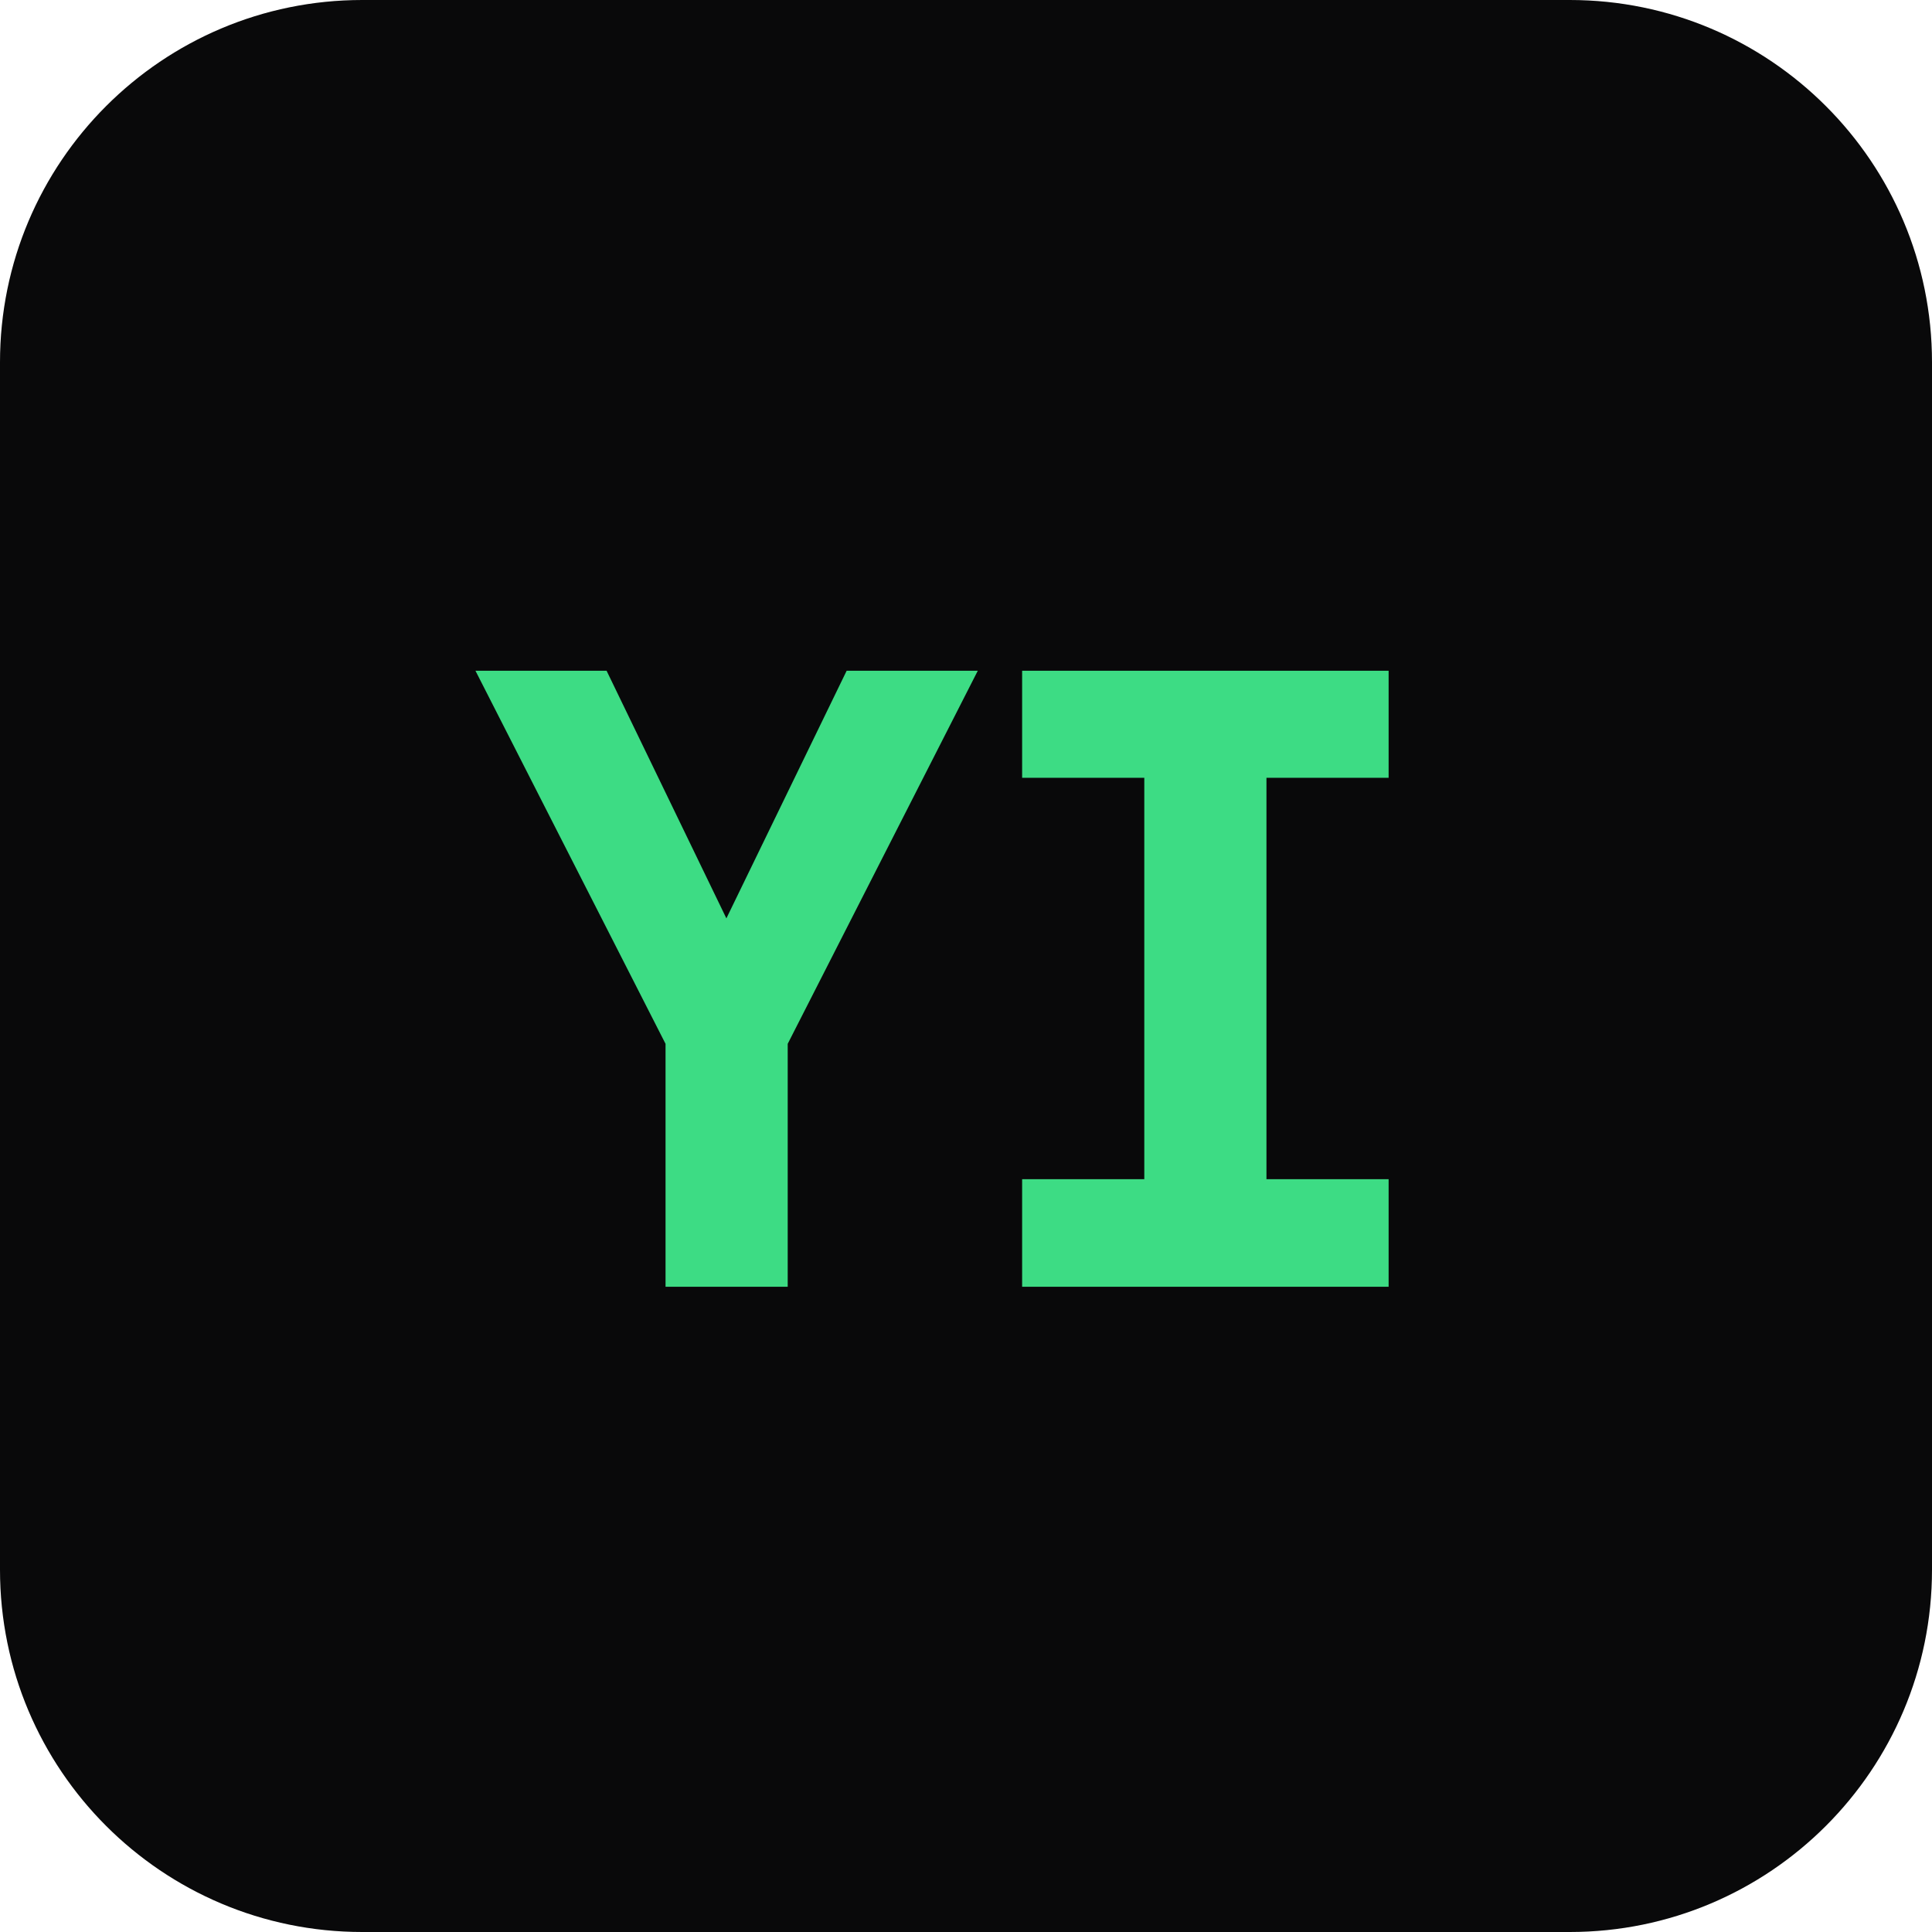
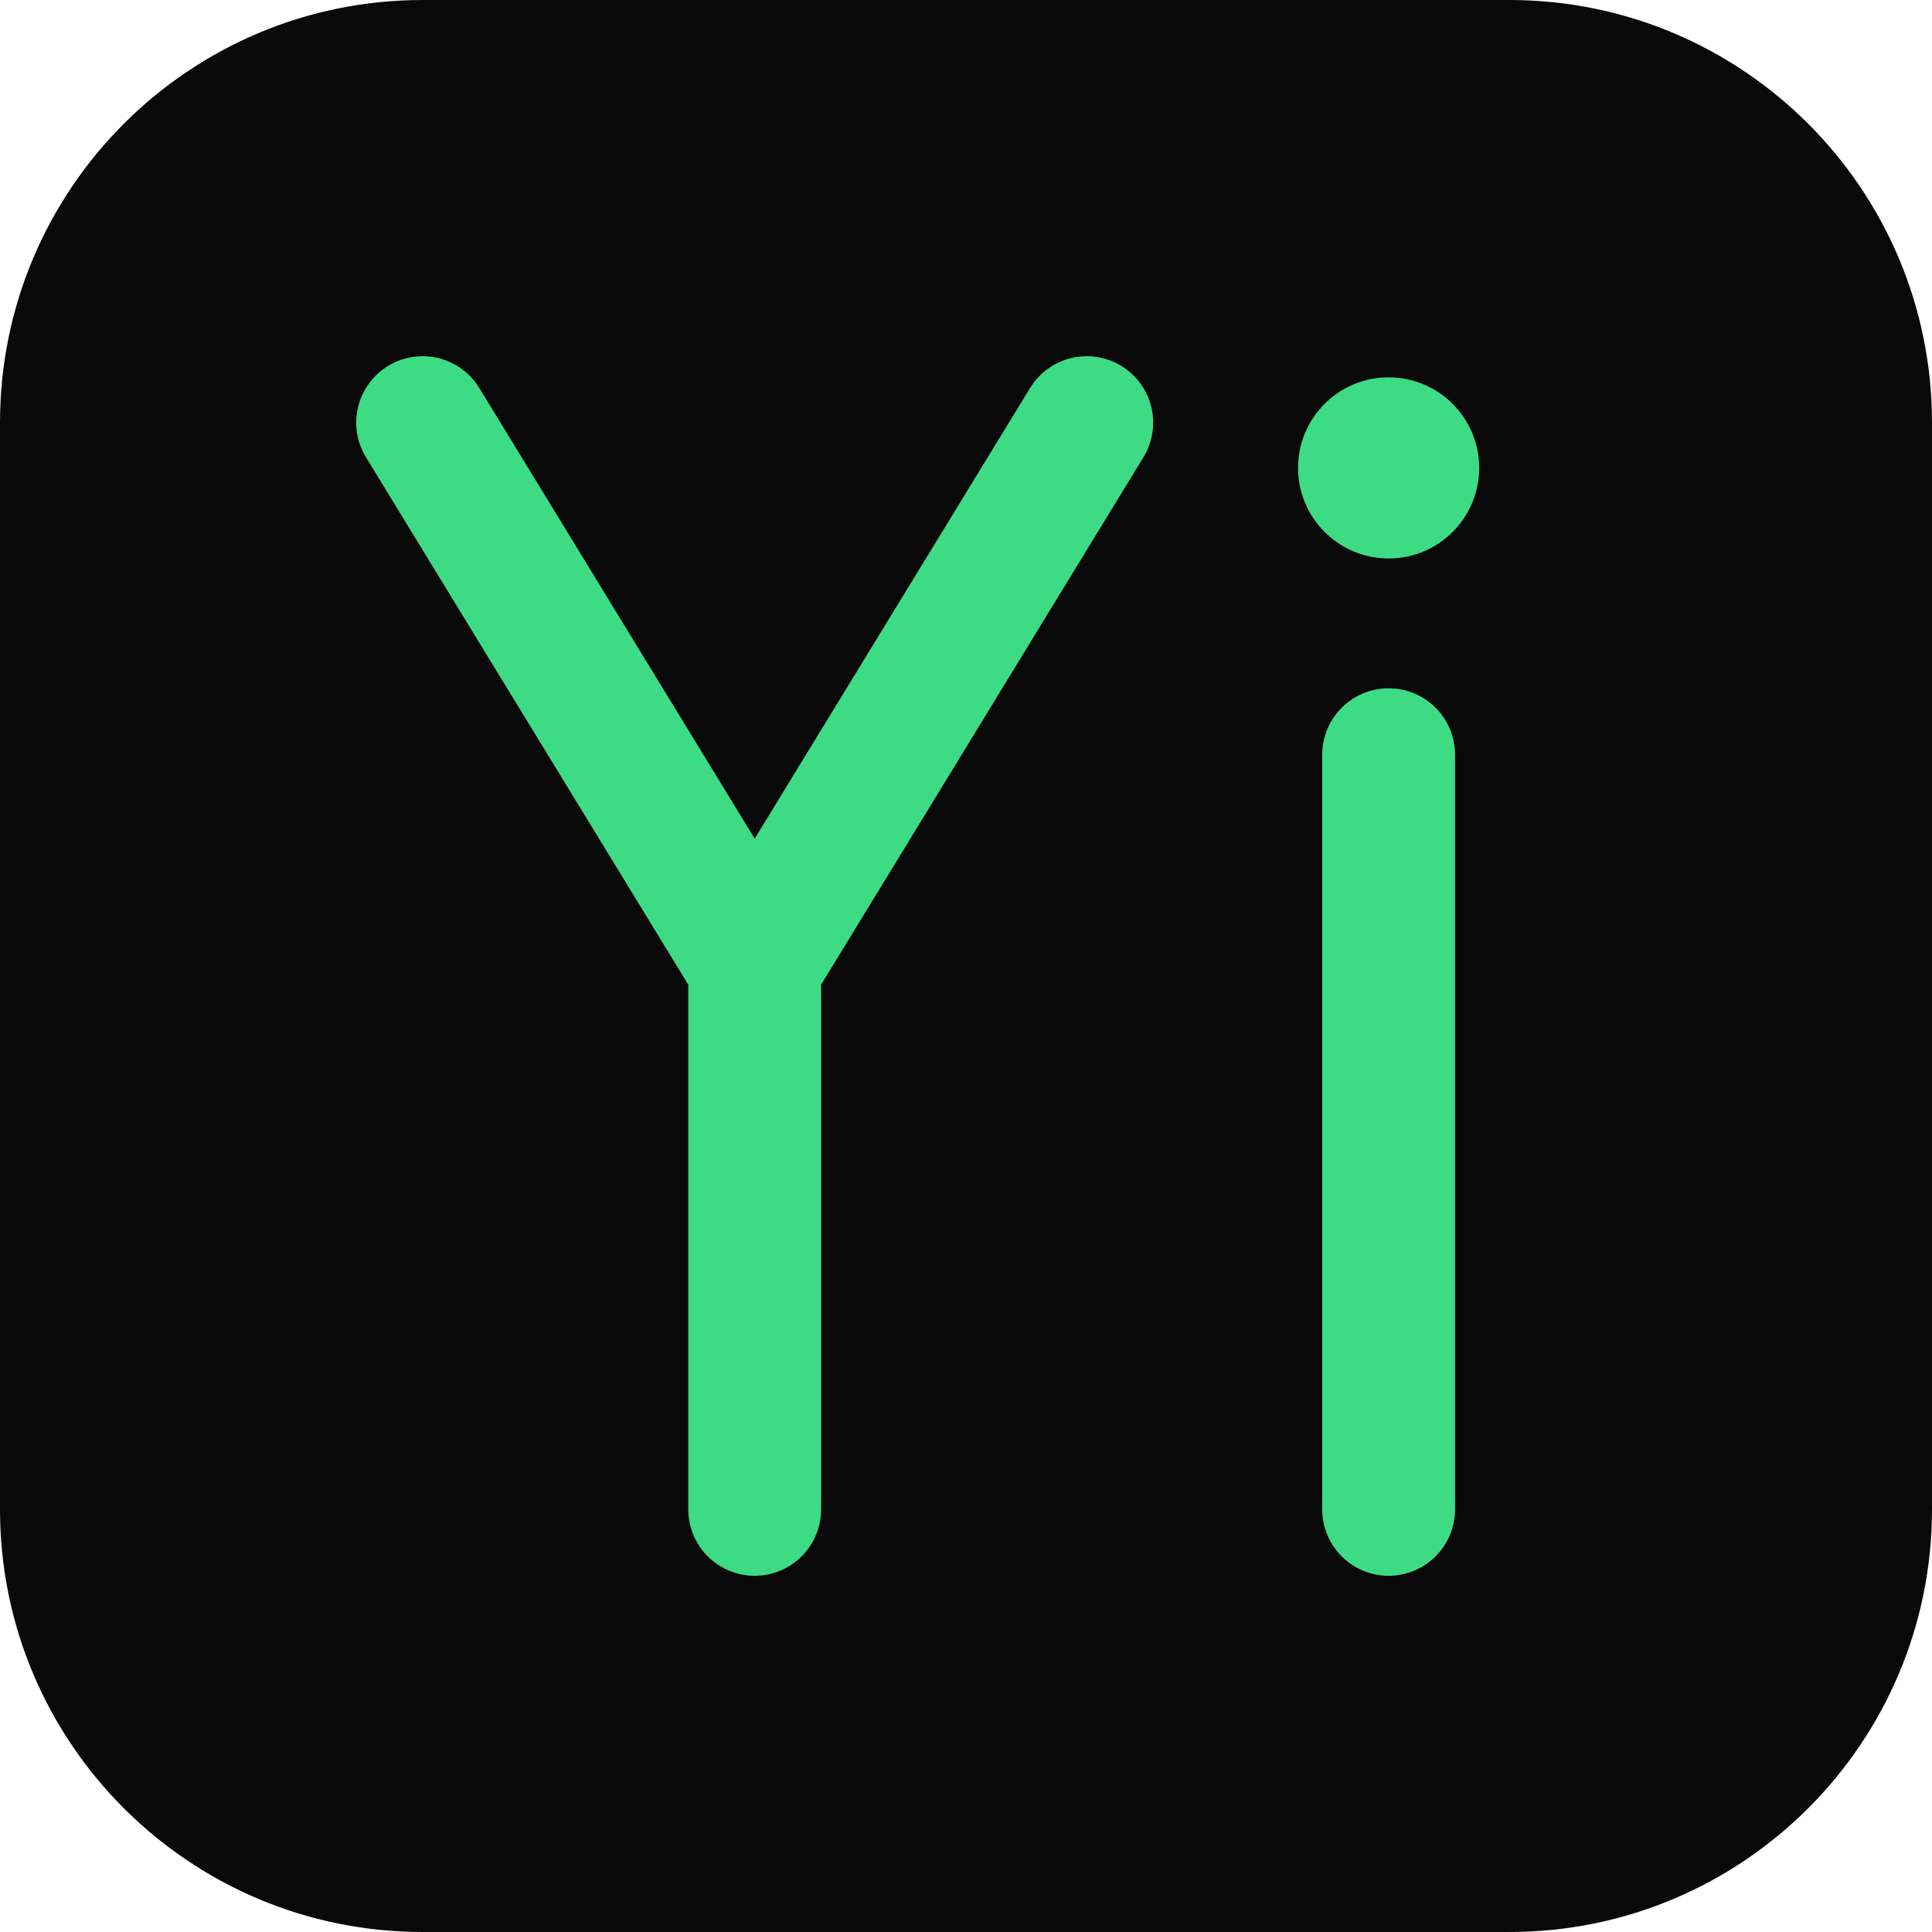
<svg xmlns="http://www.w3.org/2000/svg" viewBox="0 0 64 64">
-   <rect width="64" height="64" rx="12" fill="#09090a" />
-   <text x="50%" y="52%" dy=".05em" text-anchor="middle" dominant-baseline="middle" font-family="'JetBrains Mono',ui-monospace,'SF Mono',Menlo,Consolas,monospace" font-weight="800" font-size="28" letter-spacing="-1" fill="#3ddc84">YI</text>
+   <rect width="64" height="64" rx="14" fill="#09090a" />
+   <path d="M 14 14 L 25 32 L 25 50 M 25 32 L 36 14" fill="none" stroke="#3ddc84" stroke-width="4.4" stroke-linecap="round" stroke-linejoin="round" />
+   <line x1="46" y1="25" x2="46" y2="50" stroke="#3ddc84" stroke-width="4.4" stroke-linecap="round" />
+   <circle cx="46" cy="15.5" r="3" fill="#3ddc84" />
</svg>
